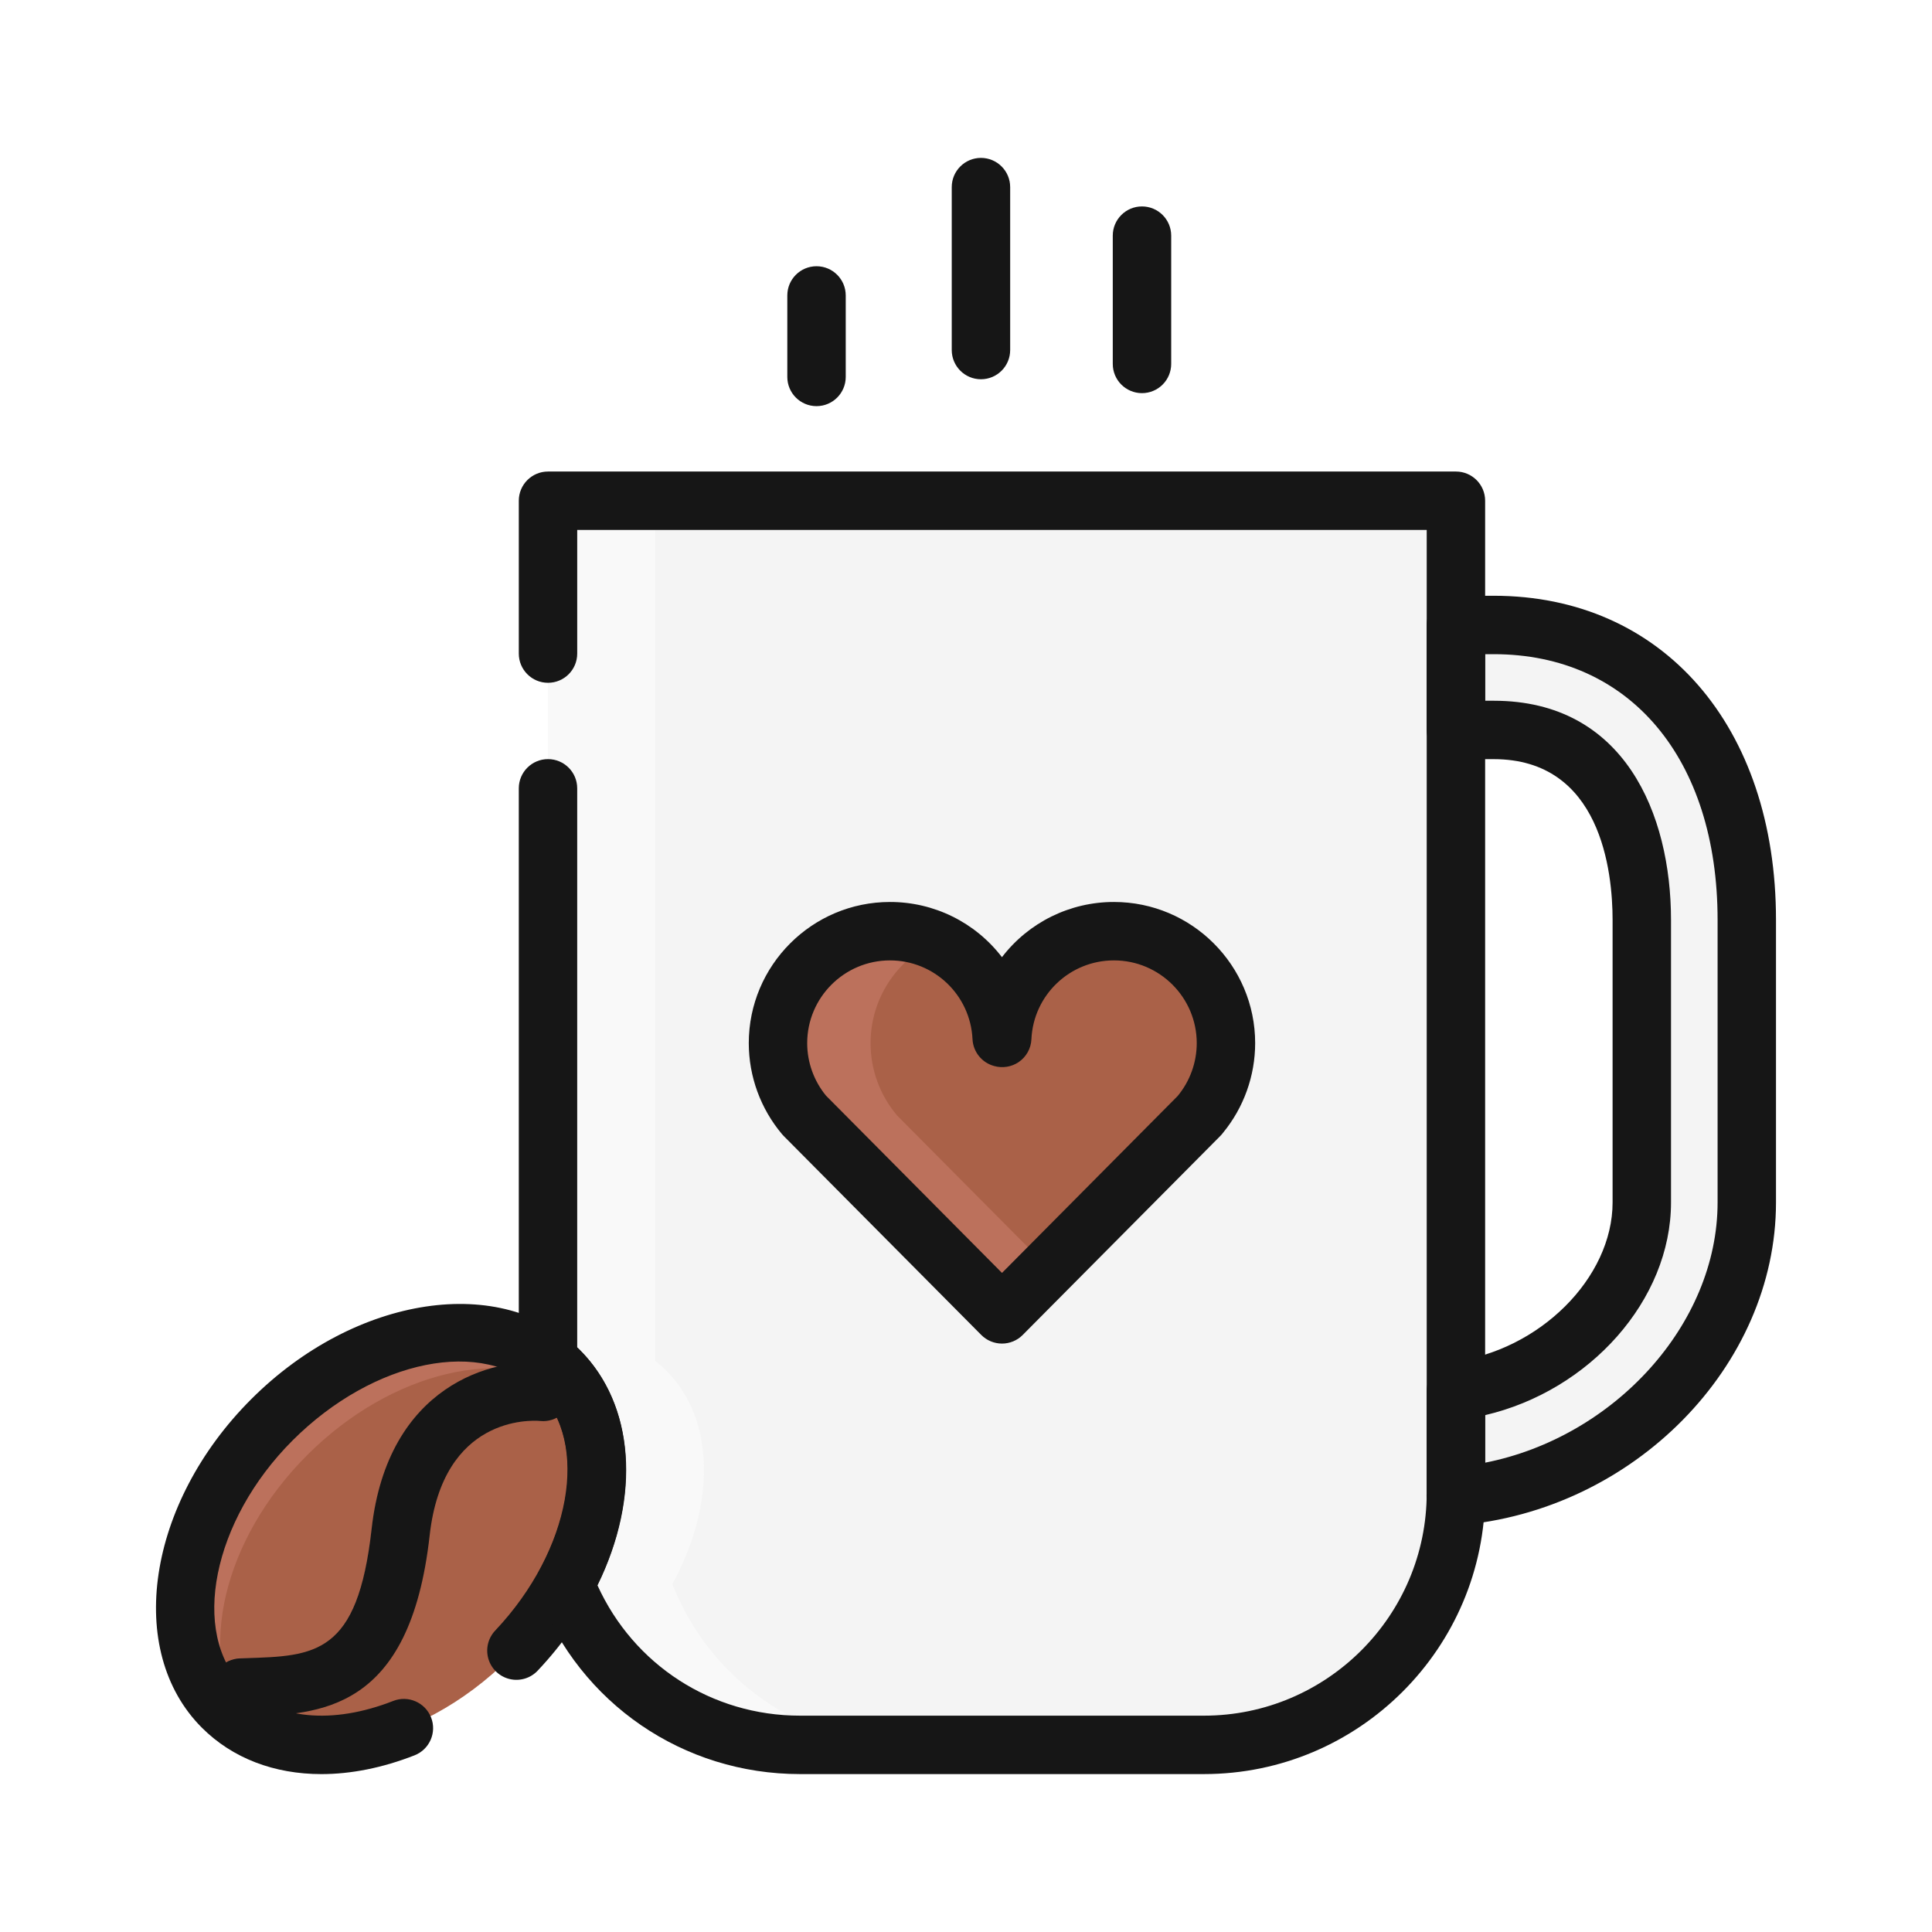
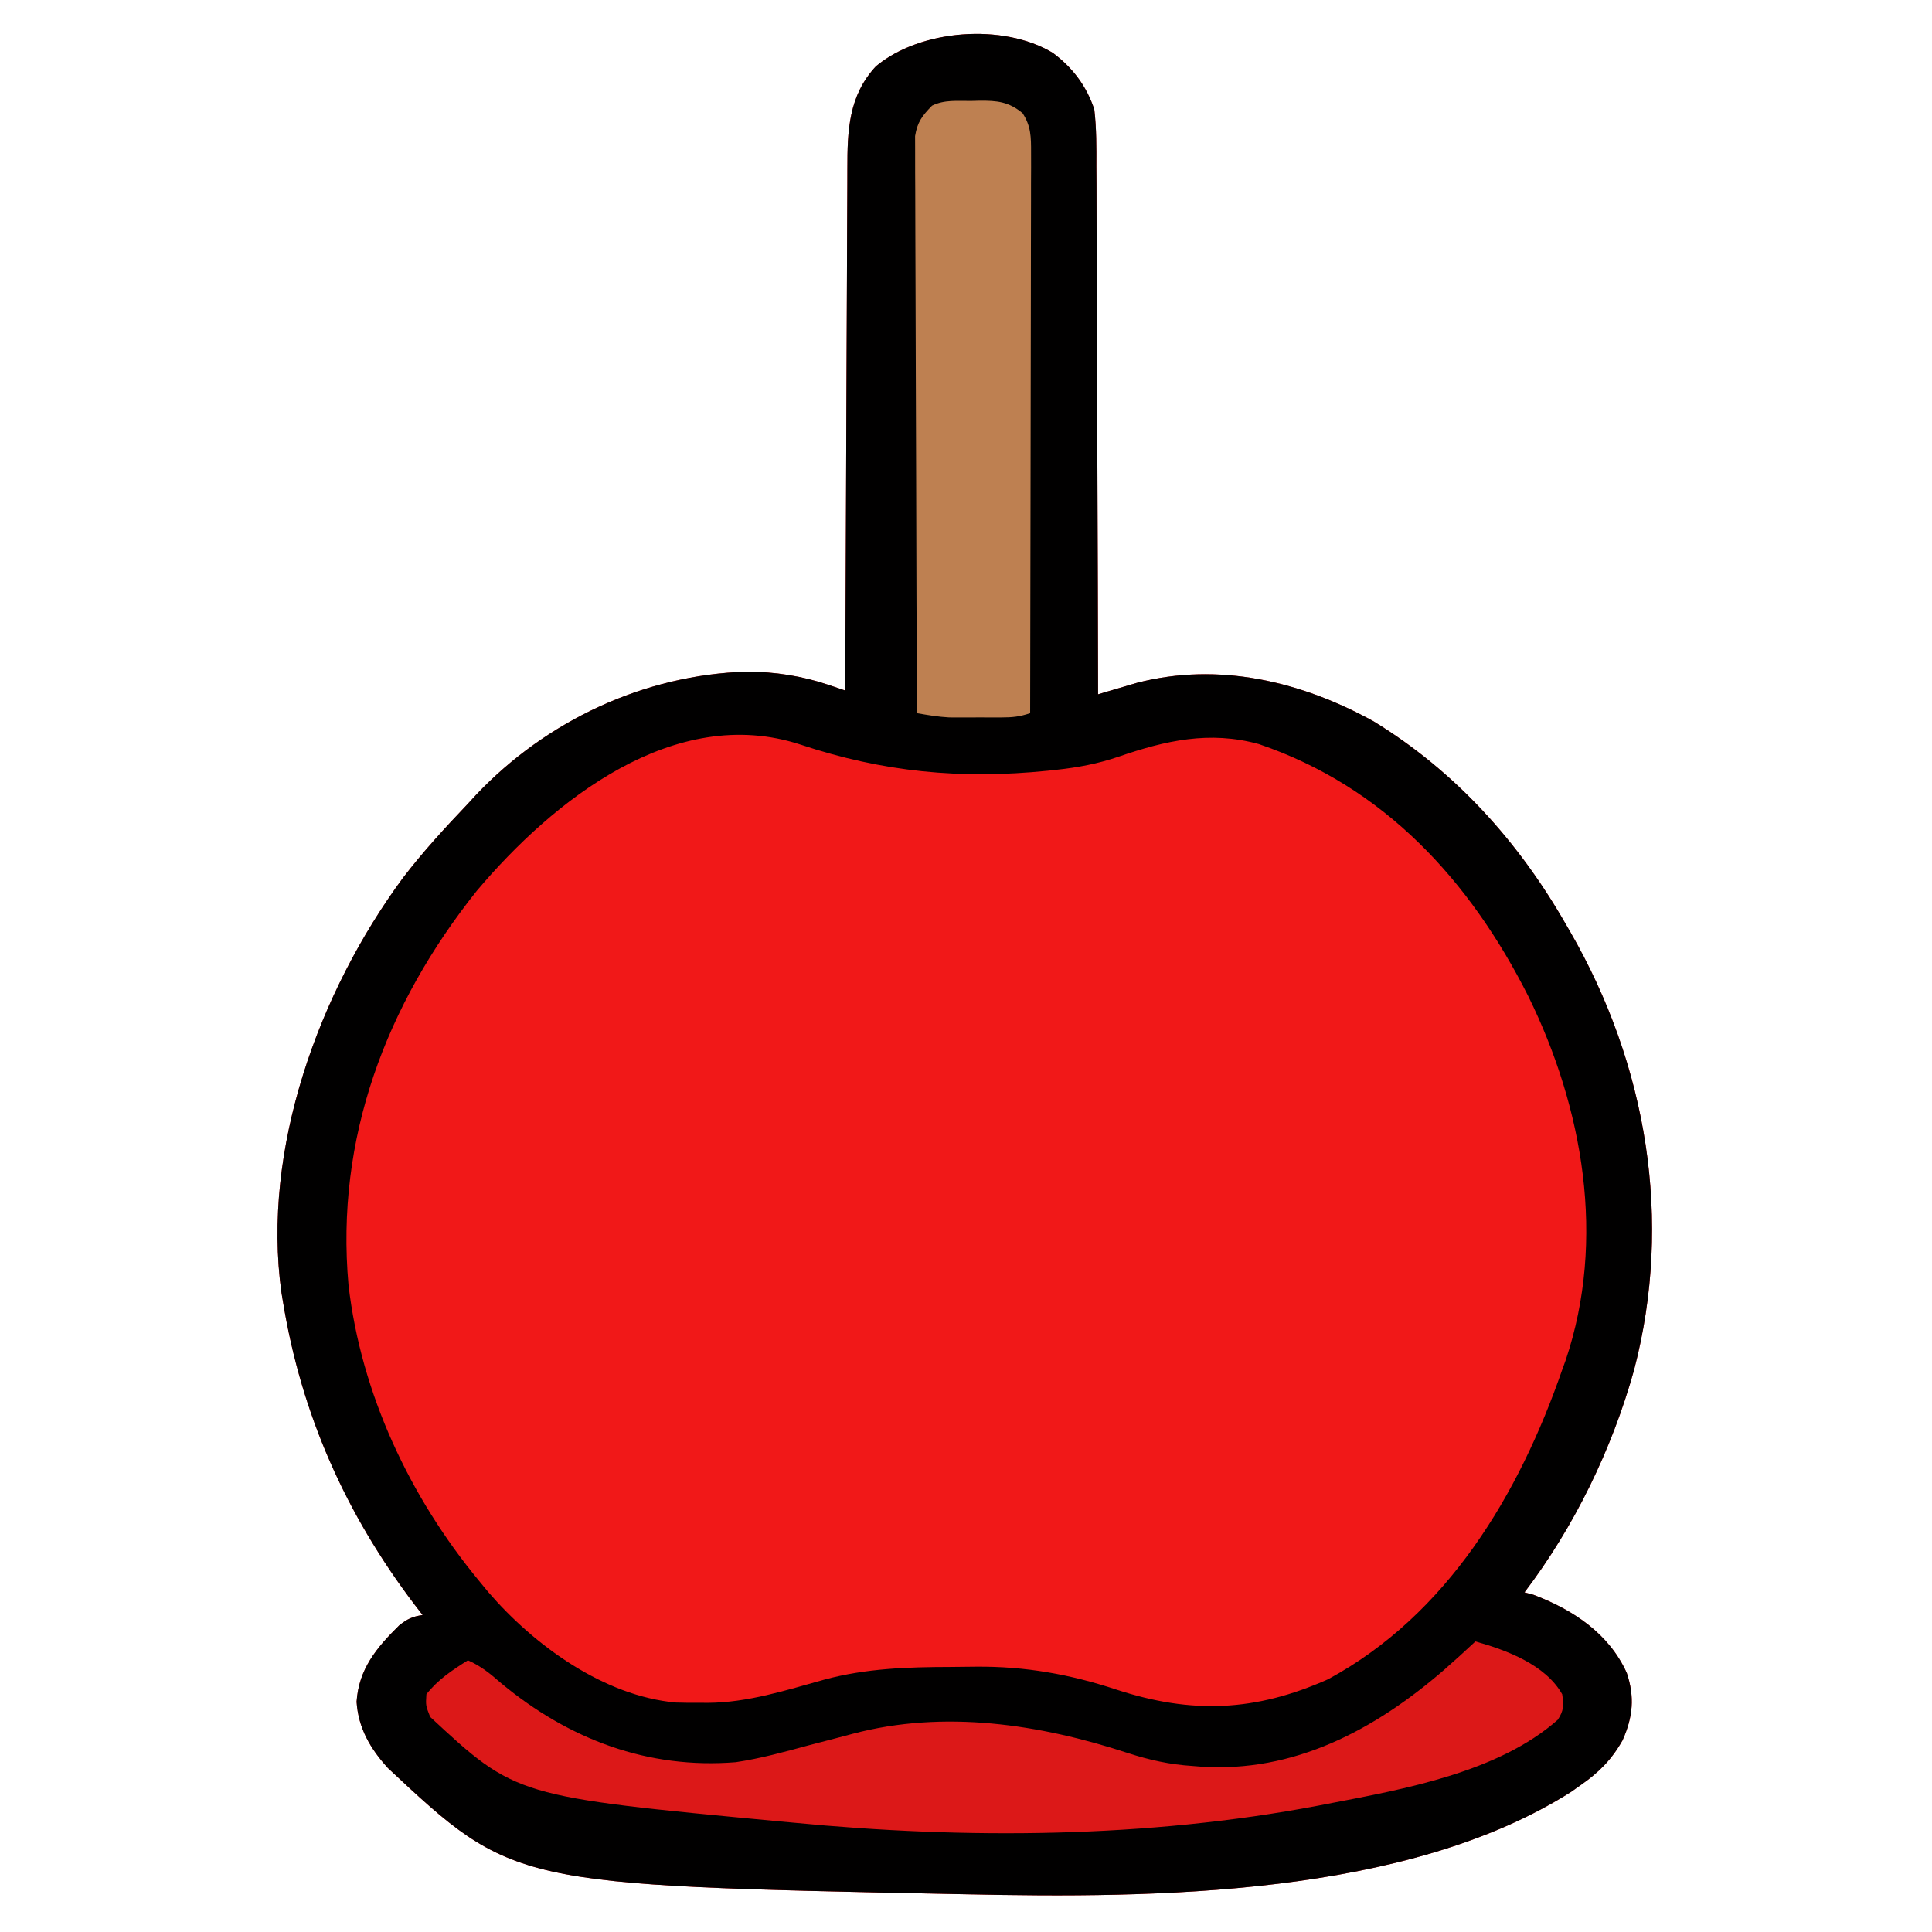
- <svg xmlns="http://www.w3.org/2000/svg" viewBox="0 0 300 300" xml:space="preserve">
-   <path fill="#AA6148" d="M79.16 257.416c-14.429 14.427-34.401 17.855-44.605 7.653-10.194-10.202-6.774-30.171 7.662-44.598 14.43-14.433 34.395-17.858 44.598-7.659 10.203 10.205 6.781 30.171-7.655 44.604z" />
-   <path fill="#BC715C" d="M47.697 225.952c13.11-13.113 30.765-17.102 41.541-10.081-.707-1.087-1.488-2.126-2.423-3.059-10.203-10.198-30.168-6.773-44.598 7.659-14.436 14.427-17.856 34.396-7.662 44.598.935.936 1.976 1.716 3.062 2.424-7.019-10.777-3.036-28.434 10.08-41.541z" />
-   <path fill="#BC715C" d="M39.159 266.395c-.597 0-1.19-.006-1.785-.018a4.457 4.457 0 0 1-4.369-4.544c.044-2.439 2.03-4.385 4.446-4.385.028 0 .056 0 .084.003 10.06.171 17.986.325 20.183-19.954 2.41-22.217 18.472-26.521 26.65-25.704 2.442.248 4.224 2.436 3.98 4.893-.247 2.442-2.432 4.24-4.844 3.995-1.549-.115-14.935-.694-16.94 17.781-2.71 25.019-14.814 27.933-27.405 27.933z" />
-   <path fill="#F4F4F4" d="M231.946 97.044h-5.87v16.302h5.87c21.337 0 22.993 22.591 22.993 29.513v43.851c0 14.262-13.32 27.318-28.863 29.241v15.862c0 .174-.022.343-.024.517 24.483-1.993 45.19-22.432 45.19-45.62v-43.851c0-27.407-15.792-45.815-39.296-45.815z" />
-   <path fill="#F4F4F4" d="M85.093 77.754v133.567c.595.467 1.18.948 1.721 1.491 7.691 7.692 7.633 20.926.961 33.159 5.678 14.604 19.834 24.971 36.444 24.971h62.729c21.61 0 39.127-17.519 39.127-39.13V77.754H85.093z" />
-   <path fill="#F9F9F9" d="M104.406 245.971c6.672-12.233 6.729-25.467-.961-33.159a18.62 18.62 0 0 0-1.721-1.491V77.754h-16.63v133.567c.595.467 1.18.948 1.721 1.491 7.691 7.692 7.633 20.926.961 33.159 5.678 14.604 19.834 24.971 36.444 24.971h16.63c-16.611 0-30.766-10.367-36.444-24.971z" />
-   <path fill="#F4F4F4" d="M152.323 58.889a4.533 4.533 0 0 1-4.535-4.535V29.055a4.535 4.535 0 0 1 9.07 0v25.299a4.533 4.533 0 0 1-4.535 4.535z" />
-   <path fill="#F9F9F9" d="M152.323 54.354V29.055c0-1.674.917-3.121 2.268-3.906a4.483 4.483 0 0 0-2.268-.629 4.535 4.535 0 0 0-4.535 4.535v25.299a4.533 4.533 0 0 0 4.535 4.535 4.48 4.48 0 0 0 2.268-.626c-1.352-.785-2.268-2.232-2.268-3.909z" />
-   <path fill="#F4F4F4" d="M177.326 61.045a4.536 4.536 0 0 1-4.535-4.535V36.59a4.535 4.535 0 0 1 9.07 0v19.919a4.535 4.535 0 0 1-4.535 4.536z" />
-   <path fill="#F9F9F9" d="M177.326 56.509V36.59c0-1.674.918-3.121 2.268-3.906a4.486 4.486 0 0 0-2.268-.629 4.535 4.535 0 0 0-4.535 4.535v19.919a4.535 4.535 0 0 0 4.535 4.535c.83 0 1.599-.239 2.268-.629-1.35-.785-2.268-2.231-2.268-3.906z" />
-   <path fill="#F4F4F4" d="M126.789 63.064a4.535 4.535 0 0 1-4.535-4.535V45.877a4.533 4.533 0 0 1 4.535-4.535 4.533 4.533 0 0 1 4.535 4.535v12.652a4.535 4.535 0 0 1-4.535 4.535z" />
-   <path fill="#F9F9F9" d="M126.789 58.529V45.877c0-1.674.918-3.121 2.268-3.907a4.486 4.486 0 0 0-2.268-.629 4.533 4.533 0 0 0-4.535 4.535v12.652a4.535 4.535 0 0 0 4.535 4.535c.83 0 1.599-.242 2.268-.632-1.35-.784-2.268-2.228-2.268-3.902z" />
-   <path fill="#AA6148" d="M190.365 161.984c0-9.605-7.785-17.389-17.387-17.389-9.334 0-16.925 7.352-17.352 16.576l-.061-.021-.022.006c-.436-9.215-8.024-16.562-17.35-16.562-9.607 0-17.389 7.783-17.389 17.389 0 4.272 1.547 8.179 4.102 11.208h-.005l30.688 30.903 30.685-30.903h-.009a17.328 17.328 0 0 0 4.1-11.207z" />
-   <path fill="#BC715C" d="M139.28 173.192h.004a17.33 17.33 0 0 1-4.101-11.208c0-7.036 4.184-13.081 10.193-15.818a17.267 17.267 0 0 0-7.183-1.571c-9.607 0-17.389 7.783-17.389 17.389 0 4.272 1.547 8.179 4.102 11.208h-.005l30.688 30.903 7.189-7.24-23.498-23.663z" />
-   <g>
-     <path fill="#161616" d="M226.052 236.865a4.54 4.54 0 0 1-3.089-1.214 4.54 4.54 0 0 1-1.447-3.36c.001-.089.016-.425.022-.514l.001-15.827a4.536 4.536 0 0 1 3.979-4.5c13.488-1.668 24.884-12.998 24.884-24.741v-43.851c0-7.509-1.798-24.977-18.458-24.977h-5.87a4.536 4.536 0 0 1-4.535-4.535V97.044a4.535 4.535 0 0 1 4.535-4.535h5.87c26.217 0 43.832 20.235 43.832 50.35v43.851c0 25.432-22.141 47.926-49.358 50.14a4.93 4.93 0 0 1-.366.015zm4.559-17.123v7.382c20.015-3.951 36.096-21.478 36.096-40.414v-43.851c0-25.078-13.645-41.279-34.761-41.279h-1.335v7.231h1.335c20.297 0 27.528 17.589 27.528 34.048v43.851c0 15.15-12.623 29.244-28.863 33.032zM152.323 58.889a4.535 4.535 0 0 1-4.535-4.535V29.055a4.535 4.535 0 1 1 9.07 0v25.299a4.535 4.535 0 0 1-4.535 4.535zM177.326 61.045a4.535 4.535 0 0 1-4.535-4.535V36.59a4.535 4.535 0 1 1 9.07 0v19.919a4.533 4.533 0 0 1-4.535 4.536zM126.789 63.064a4.535 4.535 0 0 1-4.535-4.535V45.877a4.535 4.535 0 1 1 9.07 0v12.652a4.535 4.535 0 0 1-4.535 4.535zM155.59 208.631a4.53 4.53 0 0 1-3.219-1.341l-30.688-30.903a5.016 5.016 0 0 1-.251-.275 21.981 21.981 0 0 1-5.163-14.129c0-12.088 9.836-21.924 21.924-21.924a21.857 21.857 0 0 1 17.39 8.572 21.866 21.866 0 0 1 17.395-8.572c12.088 0 21.923 9.836 21.923 21.924a21.95 21.95 0 0 1-4.984 13.91c-.128.174-.269.34-.424.493l-30.685 30.903a4.522 4.522 0 0 1-3.218 1.342zm-27.325-38.495 27.325 27.522 27.274-27.469a12.875 12.875 0 0 0 2.966-8.206c0-7.087-5.765-12.853-12.852-12.853a12.82 12.82 0 0 0-12.821 12.251 4.537 4.537 0 0 1-1.978 3.54 4.57 4.57 0 0 1-3.802.611 4.546 4.546 0 0 1-3.365-4.16c-.323-6.865-5.956-12.242-12.819-12.242-7.088 0-12.853 5.767-12.853 12.853 0 2.965 1.038 5.856 2.925 8.153zM49.907 275.481c-7.299 0-13.795-2.442-18.559-7.205-11.953-11.961-8.514-34.845 7.662-51.011 16.174-16.175 39.054-19.618 51.011-7.659 11.666 11.666 8.815 33.528-6.489 49.768a4.535 4.535 0 1 1-6.602-6.218c11.721-12.437 14.715-29.096 6.678-37.136-8.414-8.406-25.546-4.978-38.185 7.659-12.426 12.419-15.934 29.905-7.661 38.185 5.126 5.126 13.835 5.97 23.298 2.256a4.541 4.541 0 0 1 5.879 2.566 4.537 4.537 0 0 1-2.566 5.879c-4.983 1.953-9.885 2.916-14.466 2.916z" />
-     <path fill="#161616" d="M186.949 275.478H124.22c-18.125 0-34.091-10.937-40.671-27.862a4.54 4.54 0 0 1 .245-3.815c5.916-10.848 5.842-21.753-.186-27.782a13.629 13.629 0 0 0-1.314-1.128 4.539 4.539 0 0 1-1.736-3.57v-88.91a4.535 4.535 0 0 1 9.07 0v86.813c.134.127.267.254.397.384 8.533 8.536 9.542 22.71 2.753 36.561 5.619 12.36 17.753 20.238 31.441 20.238h62.729c19.073 0 34.591-15.52 34.591-34.594V82.29H89.629v19.199a4.535 4.535 0 0 1-9.07 0V77.754a4.535 4.535 0 0 1 4.535-4.535h140.982a4.535 4.535 0 0 1 4.535 4.535v154.059c0 24.076-19.587 43.665-43.662 43.665z" />
-     <path fill="#161616" d="M37.36 266.575a4.536 4.536 0 0 1-.137-9.068l.847-.027c10.884-.322 17.454-.52 19.633-20.067 2.489-22.331 18.819-26.639 27.081-25.783a4.534 4.534 0 0 1 4.051 4.972 4.537 4.537 0 0 1-4.946 4.054c-1.563-.139-15.109-.735-17.172 17.761-3.05 27.378-17.095 27.794-28.379 28.131l-.836.024c-.046.003-.095.003-.142.003z" />
-   </g>
+ <svg xmlns="http://www.w3.org/2000/svg" version="1.1" width="512" height="512">
+   <path d="M0 0 C5.241 3.906 8.93 8.754 11 15 C11.596 20.04 11.565 25.069 11.546 30.137 C11.555 31.665 11.565 33.193 11.577 34.721 C11.605 38.851 11.608 42.98 11.608 47.11 C11.611 51.433 11.636 55.756 11.659 60.079 C11.7 68.256 11.72 76.433 11.733 84.61 C11.749 93.924 11.788 103.237 11.828 112.55 C11.91 131.7 11.965 150.85 12 170 C12.929 169.723 13.859 169.446 14.816 169.16 C16.053 168.798 17.289 168.436 18.562 168.062 C19.781 167.703 20.999 167.343 22.254 166.973 C43.944 161.341 65.84 166.557 85.062 177.188 C106.711 190.449 123.458 209.071 136 231 C136.539 231.927 136.539 231.927 137.089 232.873 C157.483 268.236 164.402 309.406 154.05 349.039 C148.192 370.069 138.216 390.583 125 408 C126.176 408.309 126.176 408.309 127.375 408.625 C137.909 412.621 147.401 418.903 152.113 429.359 C154.261 435.755 153.726 441.06 151 447.188 C148.126 452.291 144.774 455.654 140 459 C139.116 459.624 138.231 460.248 137.32 460.891 C93.587 488.592 27.047 489.072 -23 488 C-23.973 487.982 -24.946 487.964 -25.949 487.946 C-143.02 485.573 -143.02 485.573 -176.188 454.562 C-180.846 449.447 -184.042 444.011 -184.5 437 C-183.933 428.321 -179.206 422.655 -173.219 416.75 C-171.045 415.036 -169.704 414.393 -167 414 C-167.666 413.138 -168.333 412.275 -169.02 411.387 C-187.318 387.323 -199.122 360.877 -204 331 C-204.134 330.202 -204.268 329.404 -204.406 328.582 C-209.695 290.605 -194.538 248.949 -172.228 218.669 C-166.92 211.726 -161.019 205.322 -155 199 C-154.285 198.22 -153.569 197.44 -152.832 196.637 C-134.197 176.953 -108.237 164.817 -81.161 164 C-73.693 163.999 -66.341 165.148 -59.275 167.548 C-58.472 167.819 -57.669 168.091 -56.842 168.371 C-56.234 168.578 -55.626 168.786 -55 169 C-54.996 167.845 -54.996 167.845 -54.993 166.667 C-54.934 147.912 -54.858 129.157 -54.764 110.402 C-54.719 101.333 -54.68 92.263 -54.654 83.193 C-54.631 75.286 -54.597 67.378 -54.551 59.471 C-54.527 55.286 -54.509 51.101 -54.502 46.916 C-54.496 42.972 -54.476 39.028 -54.446 35.085 C-54.437 33.642 -54.433 32.199 -54.435 30.757 C-54.444 20.559 -54.112 11.365 -46.879 3.57 C-35.105 -6.27 -13.13 -7.92 0 0 Z " fill="#F11818" transform="translate(279,14)" />
+   <path d="M0 0 C5.241 3.906 8.93 8.754 11 15 C11.596 20.04 11.565 25.069 11.546 30.137 C11.555 31.665 11.565 33.193 11.577 34.721 C11.605 38.851 11.608 42.98 11.608 47.11 C11.611 51.433 11.636 55.756 11.659 60.079 C11.7 68.256 11.72 76.433 11.733 84.61 C11.749 93.924 11.788 103.237 11.828 112.55 C11.91 131.7 11.965 150.85 12 170 C12.929 169.723 13.859 169.446 14.816 169.16 C16.053 168.798 17.289 168.436 18.562 168.062 C19.781 167.703 20.999 167.343 22.254 166.973 C43.944 161.341 65.84 166.557 85.062 177.188 C106.711 190.449 123.458 209.071 136 231 C136.539 231.927 136.539 231.927 137.089 232.873 C157.483 268.236 164.402 309.406 154.05 349.039 C148.192 370.069 138.216 390.583 125 408 C126.176 408.309 126.176 408.309 127.375 408.625 C137.909 412.621 147.401 418.903 152.113 429.359 C154.261 435.755 153.726 441.06 151 447.188 C148.126 452.291 144.774 455.654 140 459 C139.116 459.624 138.231 460.248 137.32 460.891 C93.587 488.592 27.047 489.072 -23 488 C-23.973 487.982 -24.946 487.964 -25.949 487.946 C-143.02 485.573 -143.02 485.573 -176.188 454.562 C-180.846 449.447 -184.042 444.011 -184.5 437 C-183.933 428.321 -179.206 422.655 -173.219 416.75 C-171.045 415.036 -169.704 414.393 -167 414 C-167.666 413.138 -168.333 412.275 -169.02 411.387 C-187.318 387.323 -199.122 360.877 -204 331 C-204.134 330.202 -204.268 329.404 -204.406 328.582 C-209.695 290.605 -194.538 248.949 -172.228 218.669 C-166.92 211.726 -161.019 205.322 -155 199 C-154.285 198.22 -153.569 197.44 -152.832 196.637 C-134.197 176.953 -108.237 164.817 -81.161 164 C-73.693 163.999 -66.341 165.148 -59.275 167.548 C-58.472 167.819 -57.669 168.091 -56.842 168.371 C-56.234 168.578 -55.626 168.786 -55 169 C-54.996 167.845 -54.996 167.845 -54.993 166.667 C-54.934 147.912 -54.858 129.157 -54.764 110.402 C-54.719 101.333 -54.68 92.263 -54.654 83.193 C-54.631 75.286 -54.597 67.378 -54.551 59.471 C-54.527 55.286 -54.509 51.101 -54.502 46.916 C-54.496 42.972 -54.476 39.028 -54.446 35.085 C-54.437 33.642 -54.433 32.199 -54.435 30.757 C-54.444 20.559 -54.112 11.365 -46.879 3.57 C-35.105 -6.27 -13.13 -7.92 0 0 Z M-152.648 222.082 C-176.722 252.269 -190.131 287.695 -186.641 326.551 C-183.322 355.333 -170.341 382.844 -152 405 C-151.206 405.966 -150.412 406.931 -149.594 407.926 C-137.426 422.043 -119.045 435.431 -99.926 437.191 C-97.822 437.267 -95.73 437.273 -93.625 437.25 C-92.934 437.258 -92.243 437.265 -91.531 437.273 C-80.904 437.234 -70.725 433.943 -60.566 431.123 C-49.429 428.126 -38.592 427.789 -27.116 427.76 C-24.834 427.75 -22.553 427.719 -20.271 427.688 C-7.271 427.592 4.44 429.675 16.838 433.754 C36.853 440.31 53.723 439.601 73 431 C104.571 413.915 123.598 381.951 135 349 C135.307 348.156 135.614 347.311 135.93 346.441 C146.671 314.495 140.574 279.643 126.023 250.03 C110.5 219.242 87.732 194.429 54.617 183.191 C41.54 179.586 29.821 182.261 17.422 186.535 C12.032 188.38 6.658 189.395 1 190 C-0.16 190.126 -0.16 190.126 -1.343 190.254 C-24.429 192.582 -44.994 190.607 -66.918 183.305 C-100.205 172.435 -132.384 198.067 -152.648 222.082 Z " fill="#010000" transform="translate(279,14)" />
+   <path d="M0 0 C8.245 2.298 18.569 6.151 23 14 C23.427 16.889 23.449 18.329 21.812 20.773 C6.072 34.682 -18.92 39.148 -39 43 C-39.86 43.167 -40.72 43.335 -41.606 43.507 C-87.061 52.129 -135.063 52.463 -181 48 C-182.58 47.855 -182.58 47.855 -184.192 47.708 C-254.276 41.104 -254.276 41.104 -277 20 C-278.188 17 -278.188 17 -278 14 C-274.939 10.104 -271.149 7.605 -267 5 C-263.506 6.529 -260.99 8.626 -258.125 11.125 C-240.232 25.965 -219.272 33.88 -196 32 C-189.49 31.031 -183.156 29.284 -176.812 27.562 C-174.385 26.925 -171.955 26.294 -169.525 25.667 C-168.035 25.281 -166.546 24.888 -165.06 24.485 C-140.825 18.055 -115.463 21.919 -92.103 29.574 C-86.367 31.429 -81.015 32.62 -75 33 C-74.313 33.055 -73.627 33.11 -72.919 33.166 C-48.135 34.875 -26.772 23.478 -8.469 7.678 C-5.602 5.165 -2.785 2.603 0 0 Z " fill="#DC1818" transform="translate(391,435)" />
+   <path d="M0 0 C0.76 -0.021 1.52 -0.041 2.303 -0.062 C6.906 -0.094 10.005 0.182 13.688 3.25 C15.923 6.68 15.935 9.577 15.928 13.615 C15.931 14.925 15.934 16.235 15.936 17.584 C15.929 19.034 15.922 20.483 15.915 21.933 C15.914 23.46 15.914 24.988 15.915 26.516 C15.916 30.662 15.904 34.808 15.89 38.955 C15.878 43.288 15.877 47.622 15.874 51.955 C15.868 60.161 15.852 68.367 15.832 76.572 C15.809 85.914 15.798 95.257 15.788 104.599 C15.767 123.816 15.732 143.033 15.688 162.25 C12.816 163.207 10.994 163.379 8.012 163.383 C7.101 163.384 6.19 163.385 5.252 163.387 C4.303 163.383 3.353 163.379 2.375 163.375 C1.437 163.379 0.499 163.383 -0.467 163.387 C-1.381 163.385 -2.296 163.384 -3.238 163.383 C-4.068 163.382 -4.897 163.381 -5.751 163.379 C-8.66 163.232 -11.445 162.747 -14.312 162.25 C-14.406 141.997 -14.476 121.743 -14.52 101.489 C-14.54 92.085 -14.569 82.682 -14.614 73.278 C-14.654 65.082 -14.68 56.886 -14.689 48.69 C-14.694 44.349 -14.706 40.009 -14.735 35.669 C-14.763 31.584 -14.771 27.499 -14.765 23.414 C-14.766 21.915 -14.774 20.416 -14.789 18.917 C-14.809 16.869 -14.802 14.821 -14.794 12.774 C-14.797 11.628 -14.801 10.482 -14.805 9.302 C-14.205 5.581 -12.914 3.926 -10.312 1.25 C-7.073 -0.37 -3.555 0.024 0 0 Z " fill="#BE8051" transform="translate(257.3125,26.75)" />
</svg>
